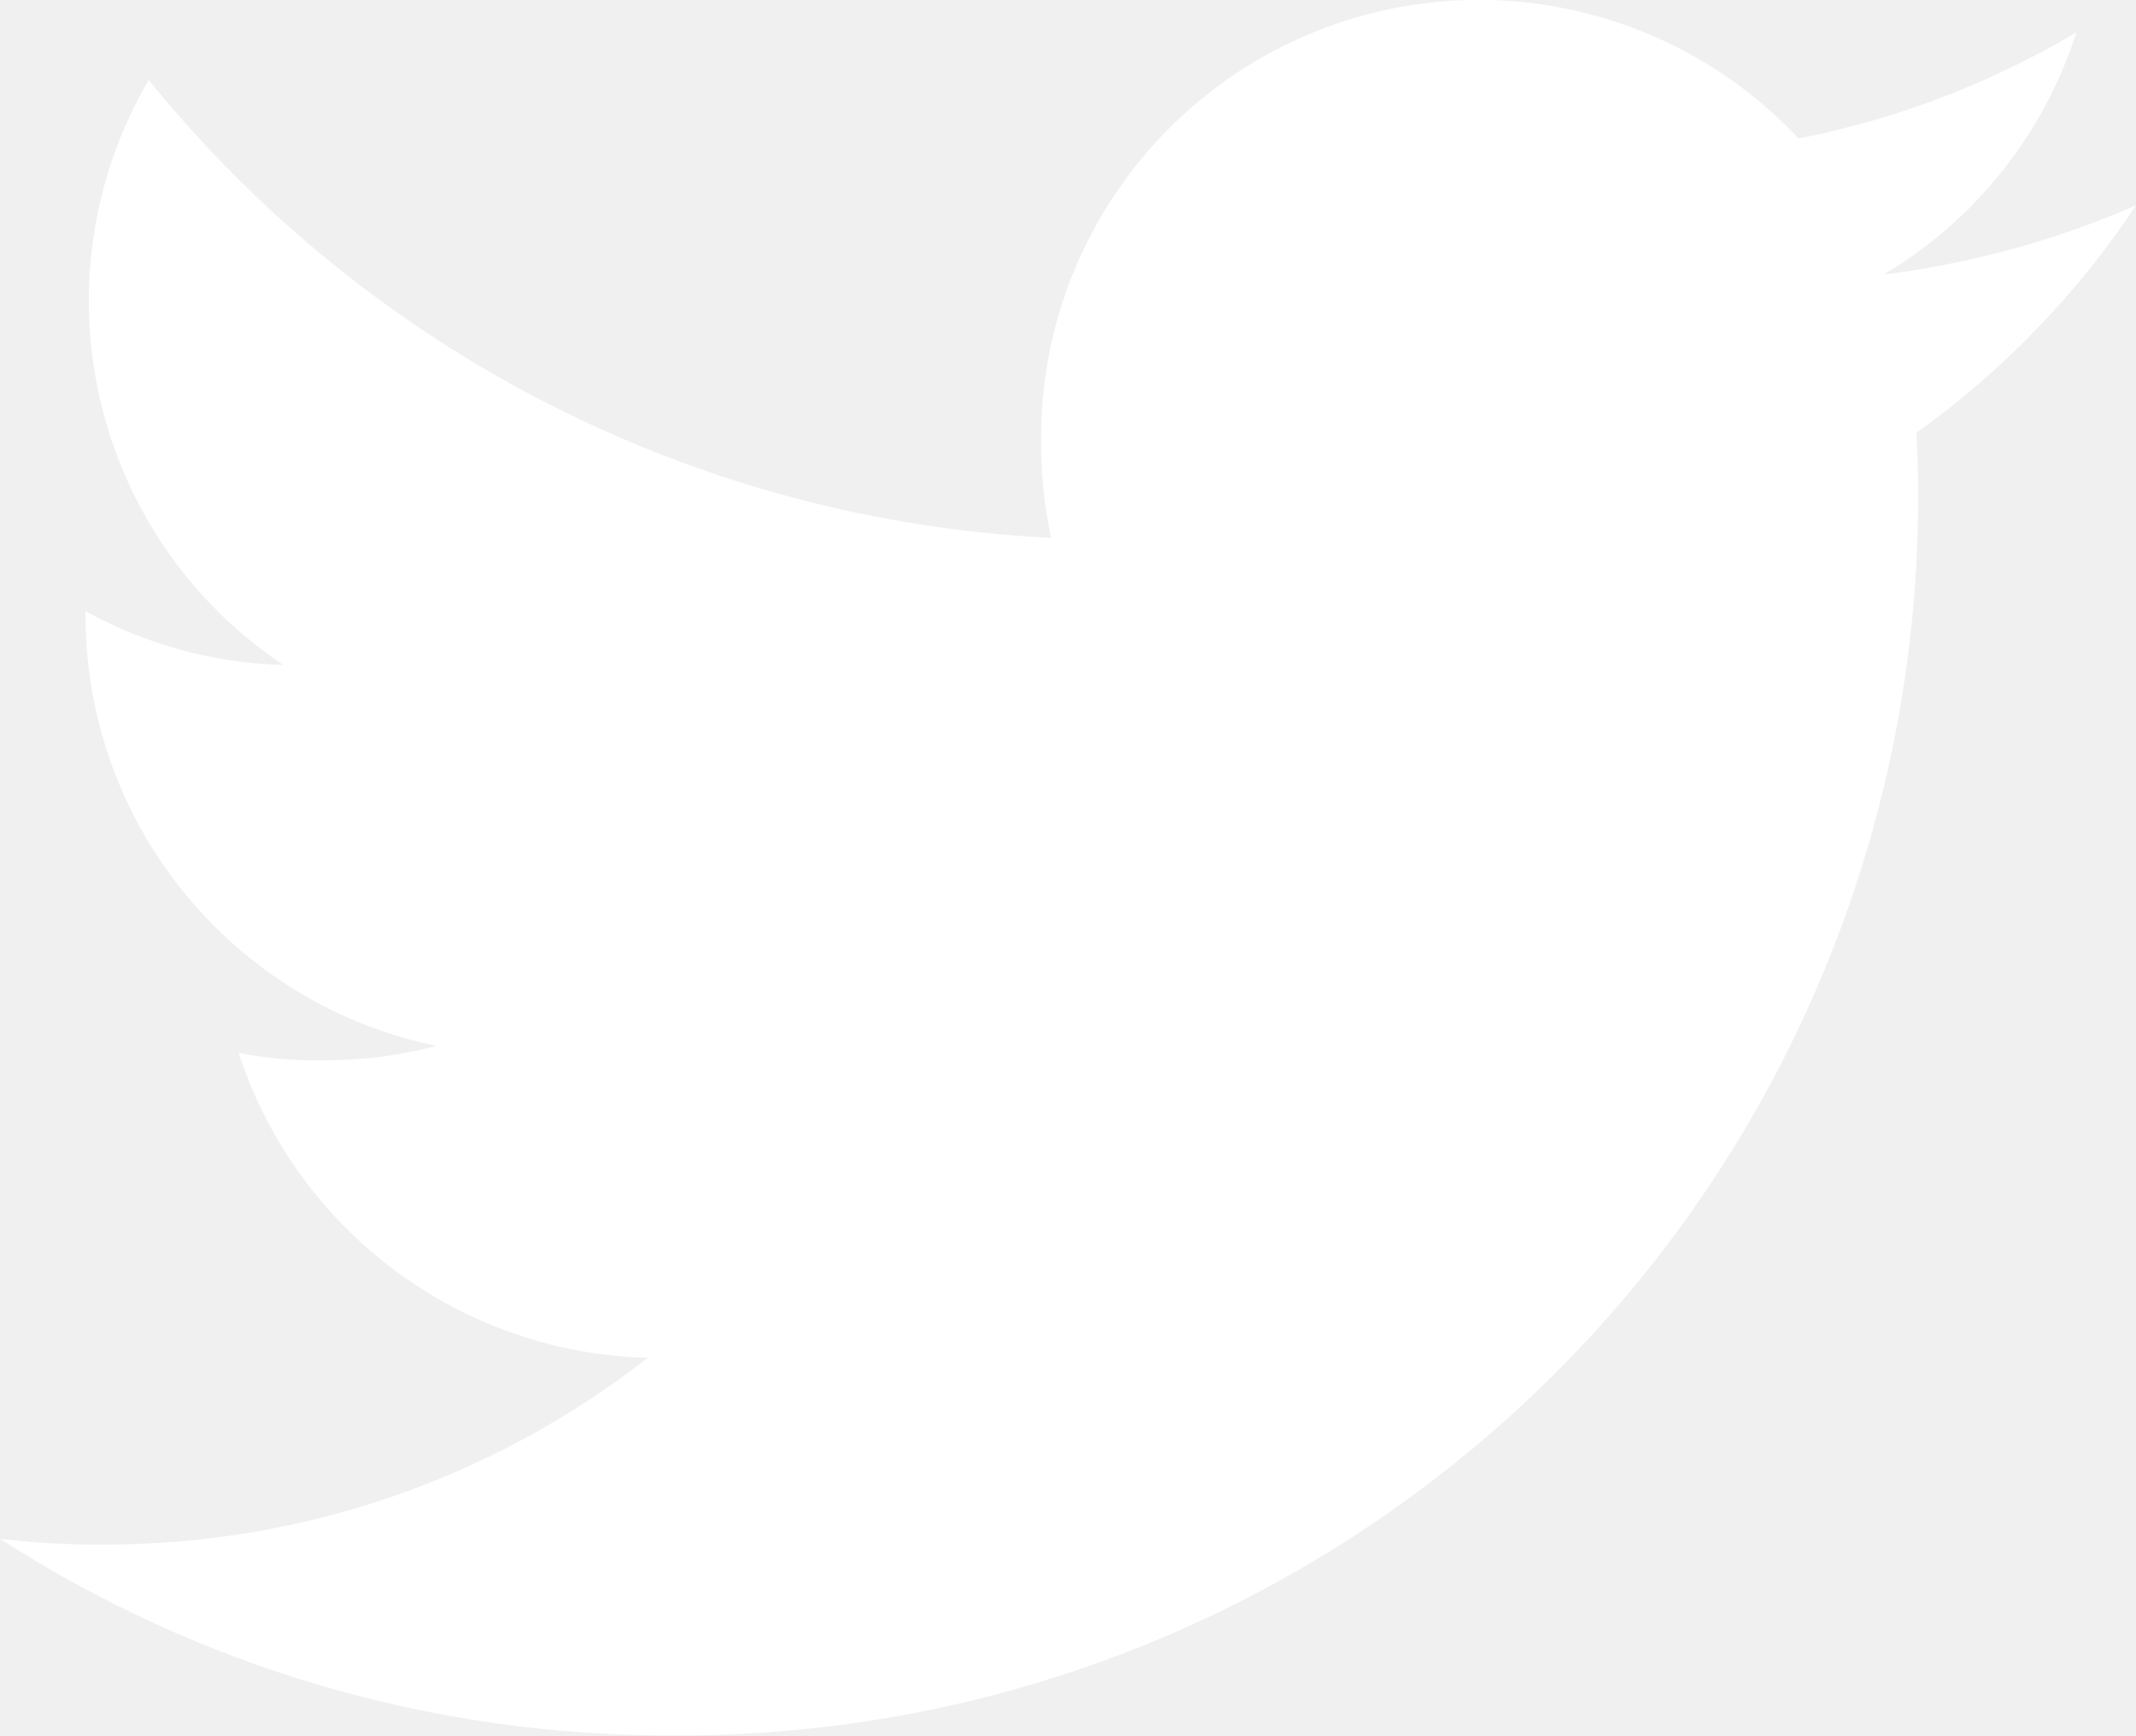
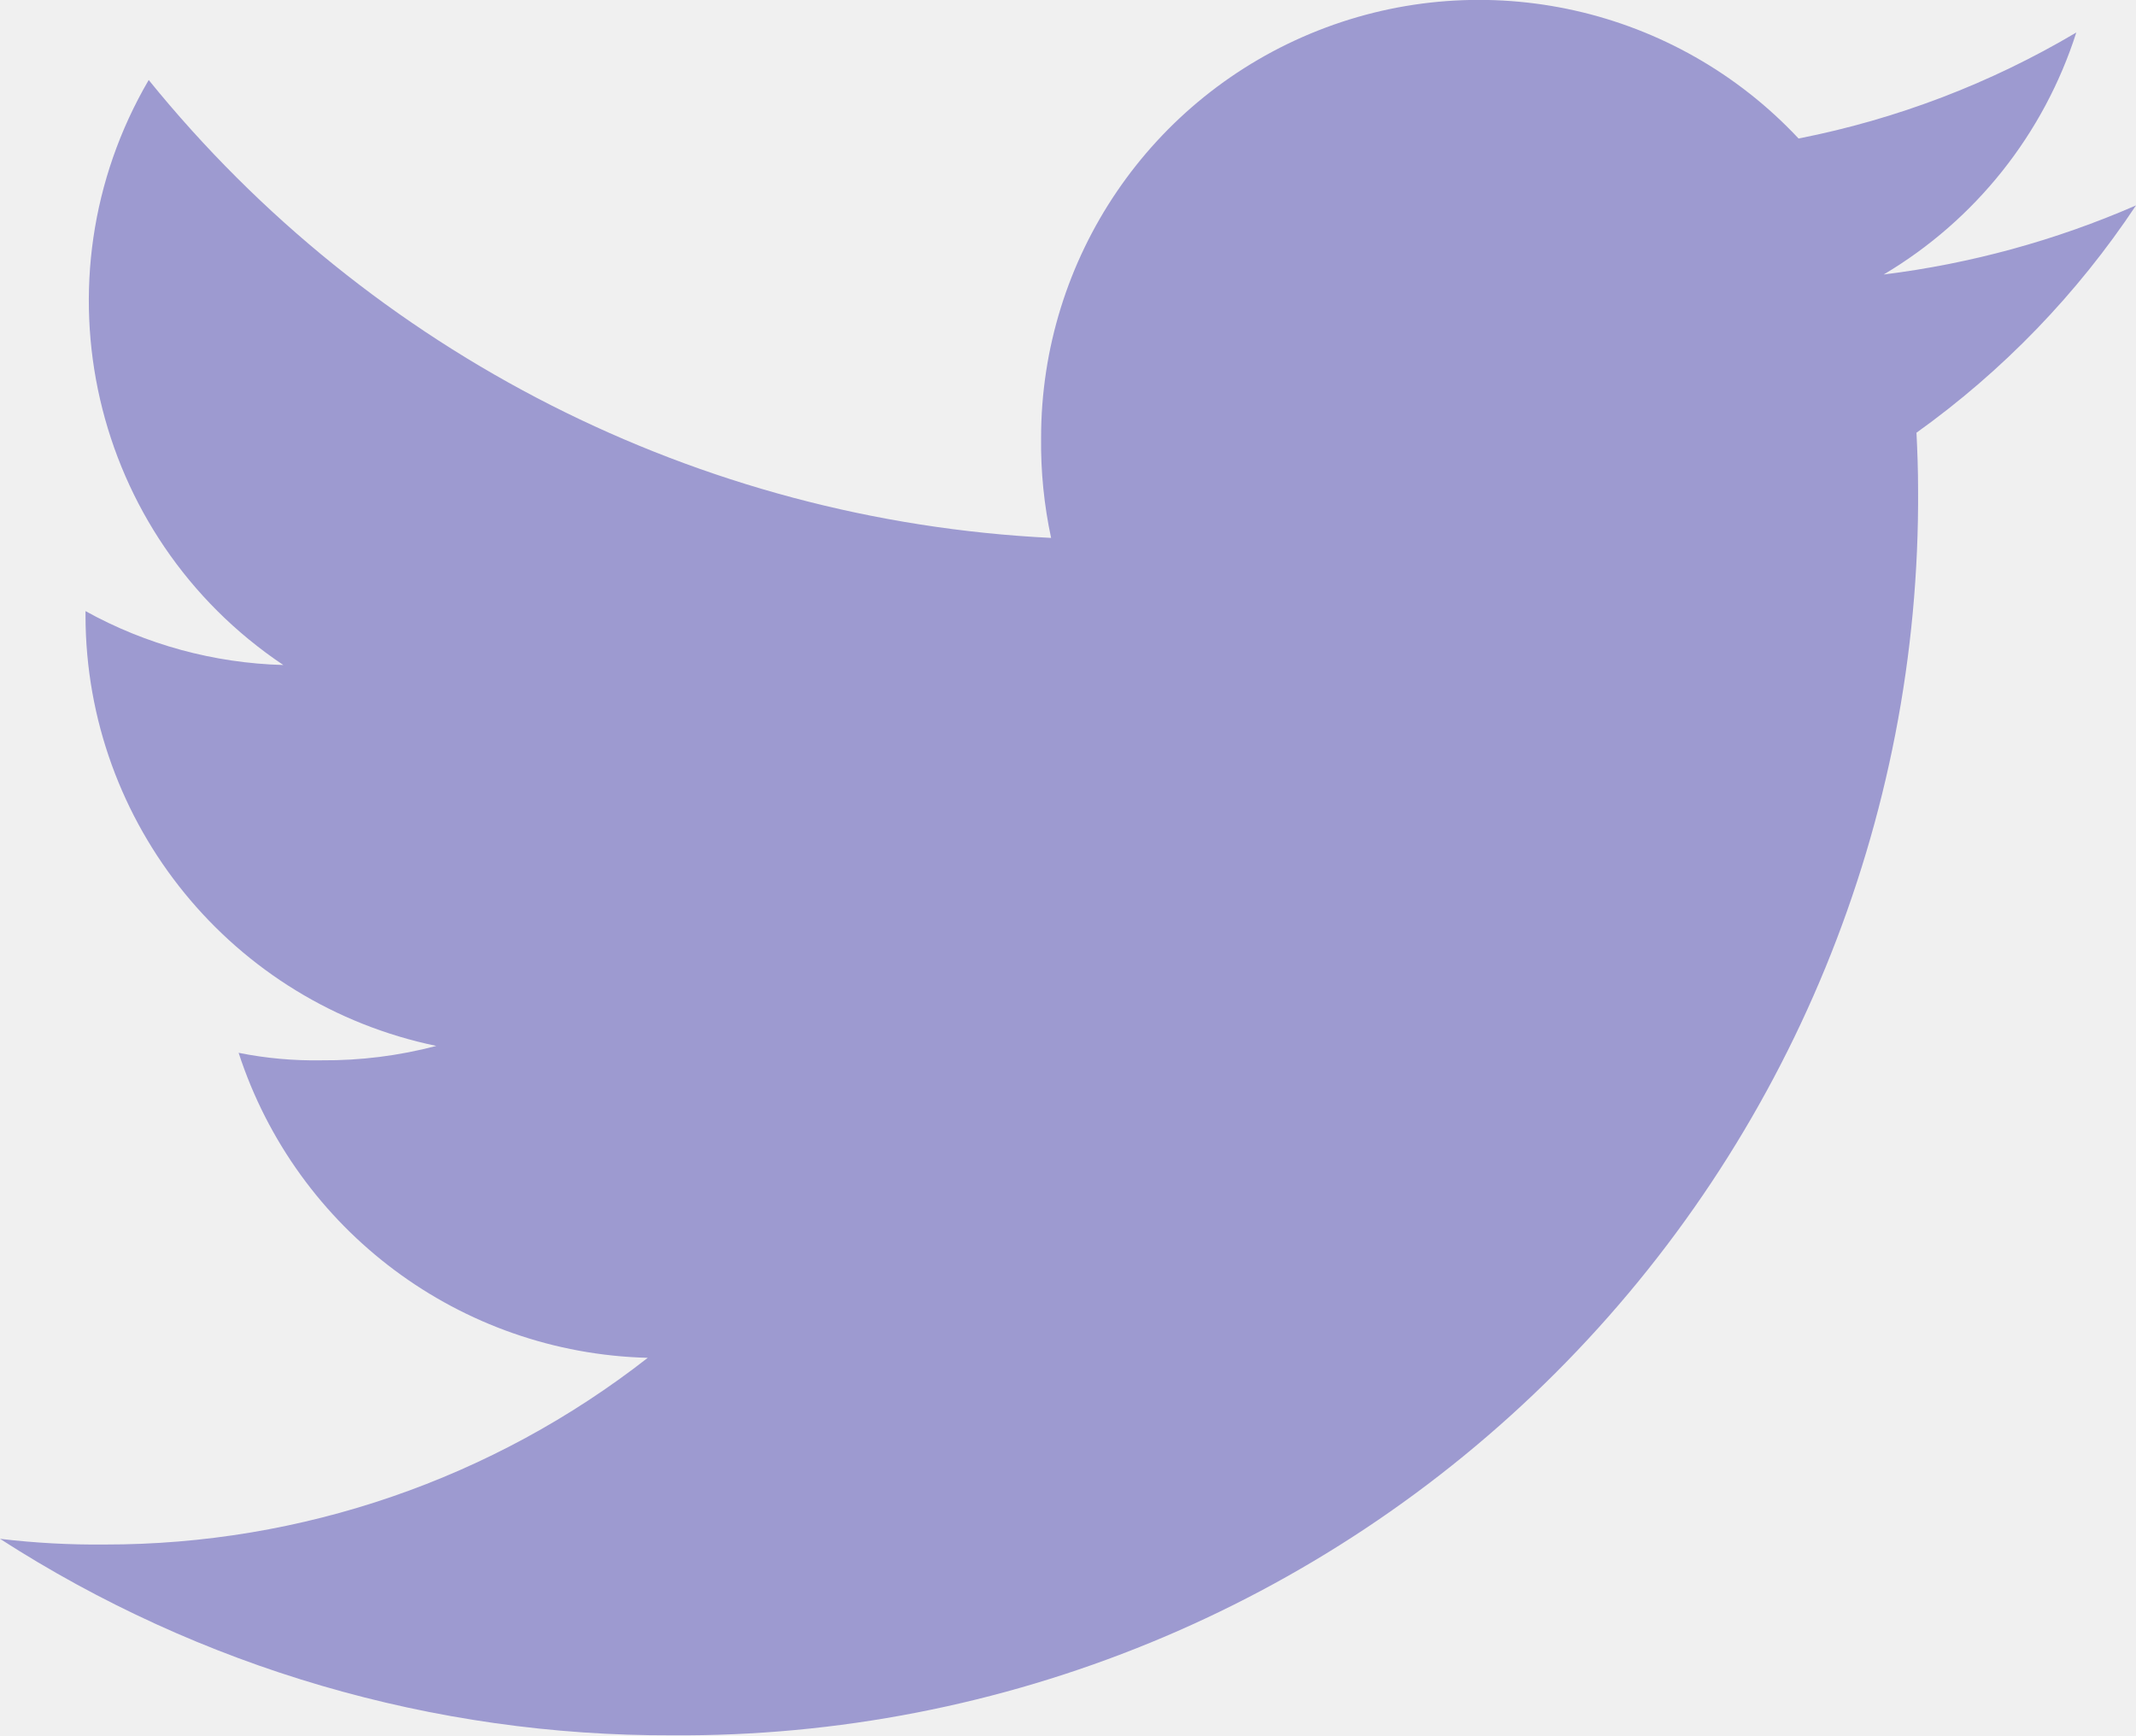
- <svg xmlns="http://www.w3.org/2000/svg" id="twitter" width="21.358" height="17.353" viewBox="0 0 21.358 17.353">
-   <g id="Group_933" data-name="Group 933">
-     <path id="Path_432" data-name="Path 432" d="M21.358,50.054a9.128,9.128,0,0,1-2.523.691,4.354,4.354,0,0,0,1.926-2.42,8.75,8.75,0,0,1-2.777,1.06,4.378,4.378,0,0,0-7.574,2.994,4.509,4.509,0,0,0,.1,1A12.394,12.394,0,0,1,1.487,48.8,4.38,4.38,0,0,0,2.833,54.65a4.324,4.324,0,0,1-1.978-.539v.048a4.4,4.4,0,0,0,3.508,4.3,4.37,4.37,0,0,1-1.148.144,3.872,3.872,0,0,1-.829-.075,4.42,4.42,0,0,0,4.091,3.05,8.8,8.8,0,0,1-5.429,1.867A8.2,8.2,0,0,1,0,63.388a12.327,12.327,0,0,0,6.717,1.965,12.376,12.376,0,0,0,12.462-12.46c0-.194-.007-.38-.016-.566A8.735,8.735,0,0,0,21.358,50.054Z" transform="translate(0 -48)" fill="#fff" />
+ <svg xmlns="http://www.w3.org/2000/svg" width="21.358" height="17.353" viewBox="0 0 21.358 17.353">
+   <g id="Group_1769" data-name="Group 1769" transform="translate(-11.349 -13.24)">
+     <g id="twitter" transform="translate(11.349 13.24)">
+       <g id="Group_933" data-name="Group 933">
+         <path id="Path_432" data-name="Path 432" d="M21.358,50.054a9.128,9.128,0,0,1-2.523.691,4.354,4.354,0,0,0,1.926-2.42,8.75,8.75,0,0,1-2.777,1.06,4.378,4.378,0,0,0-7.574,2.994,4.509,4.509,0,0,0,.1,1A12.394,12.394,0,0,1,1.487,48.8,4.38,4.38,0,0,0,2.833,54.65a4.324,4.324,0,0,1-1.978-.539v.048a4.4,4.4,0,0,0,3.508,4.3,4.37,4.37,0,0,1-1.148.144,3.872,3.872,0,0,1-.829-.075,4.42,4.42,0,0,0,4.091,3.05,8.8,8.8,0,0,1-5.429,1.867A8.2,8.2,0,0,1,0,63.388a12.327,12.327,0,0,0,6.717,1.965,12.376,12.376,0,0,0,12.462-12.46c0-.194-.007-.38-.016-.566A8.735,8.735,0,0,0,21.358,50.054Z" transform="translate(0 -48)" fill="#9d9ad0" />
+       </g>
+     </g>
  </g>
</svg>
